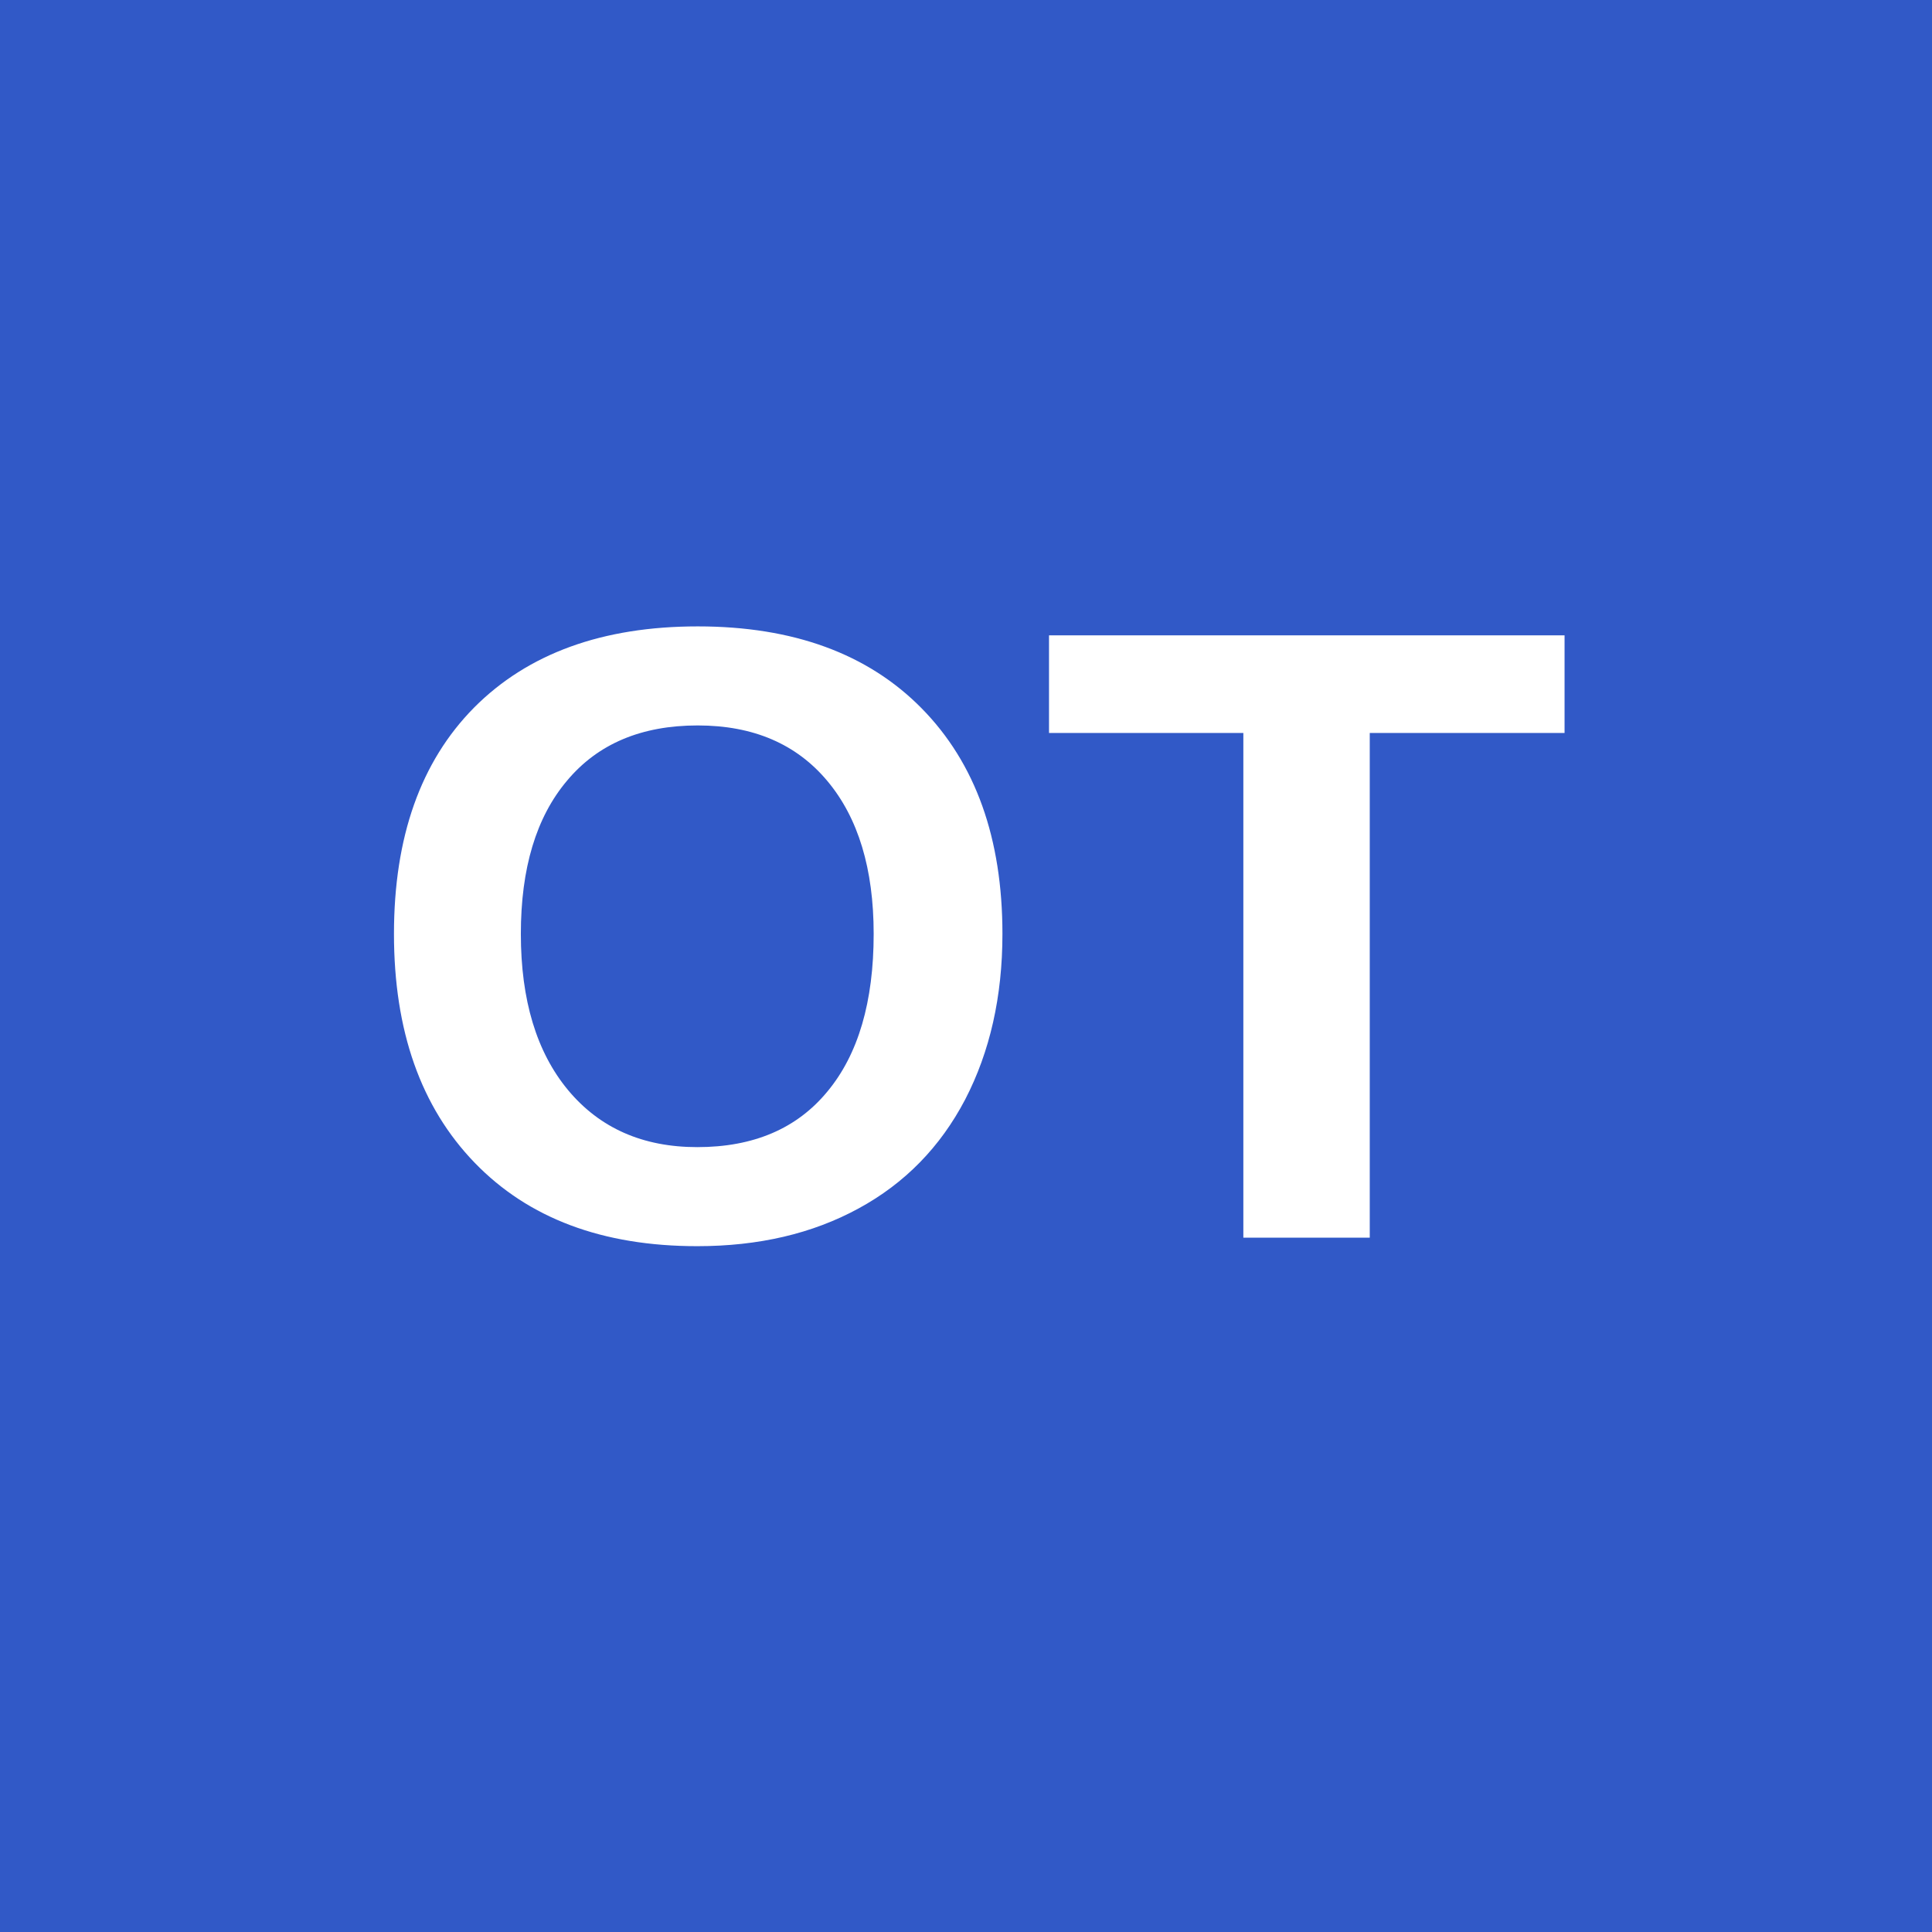
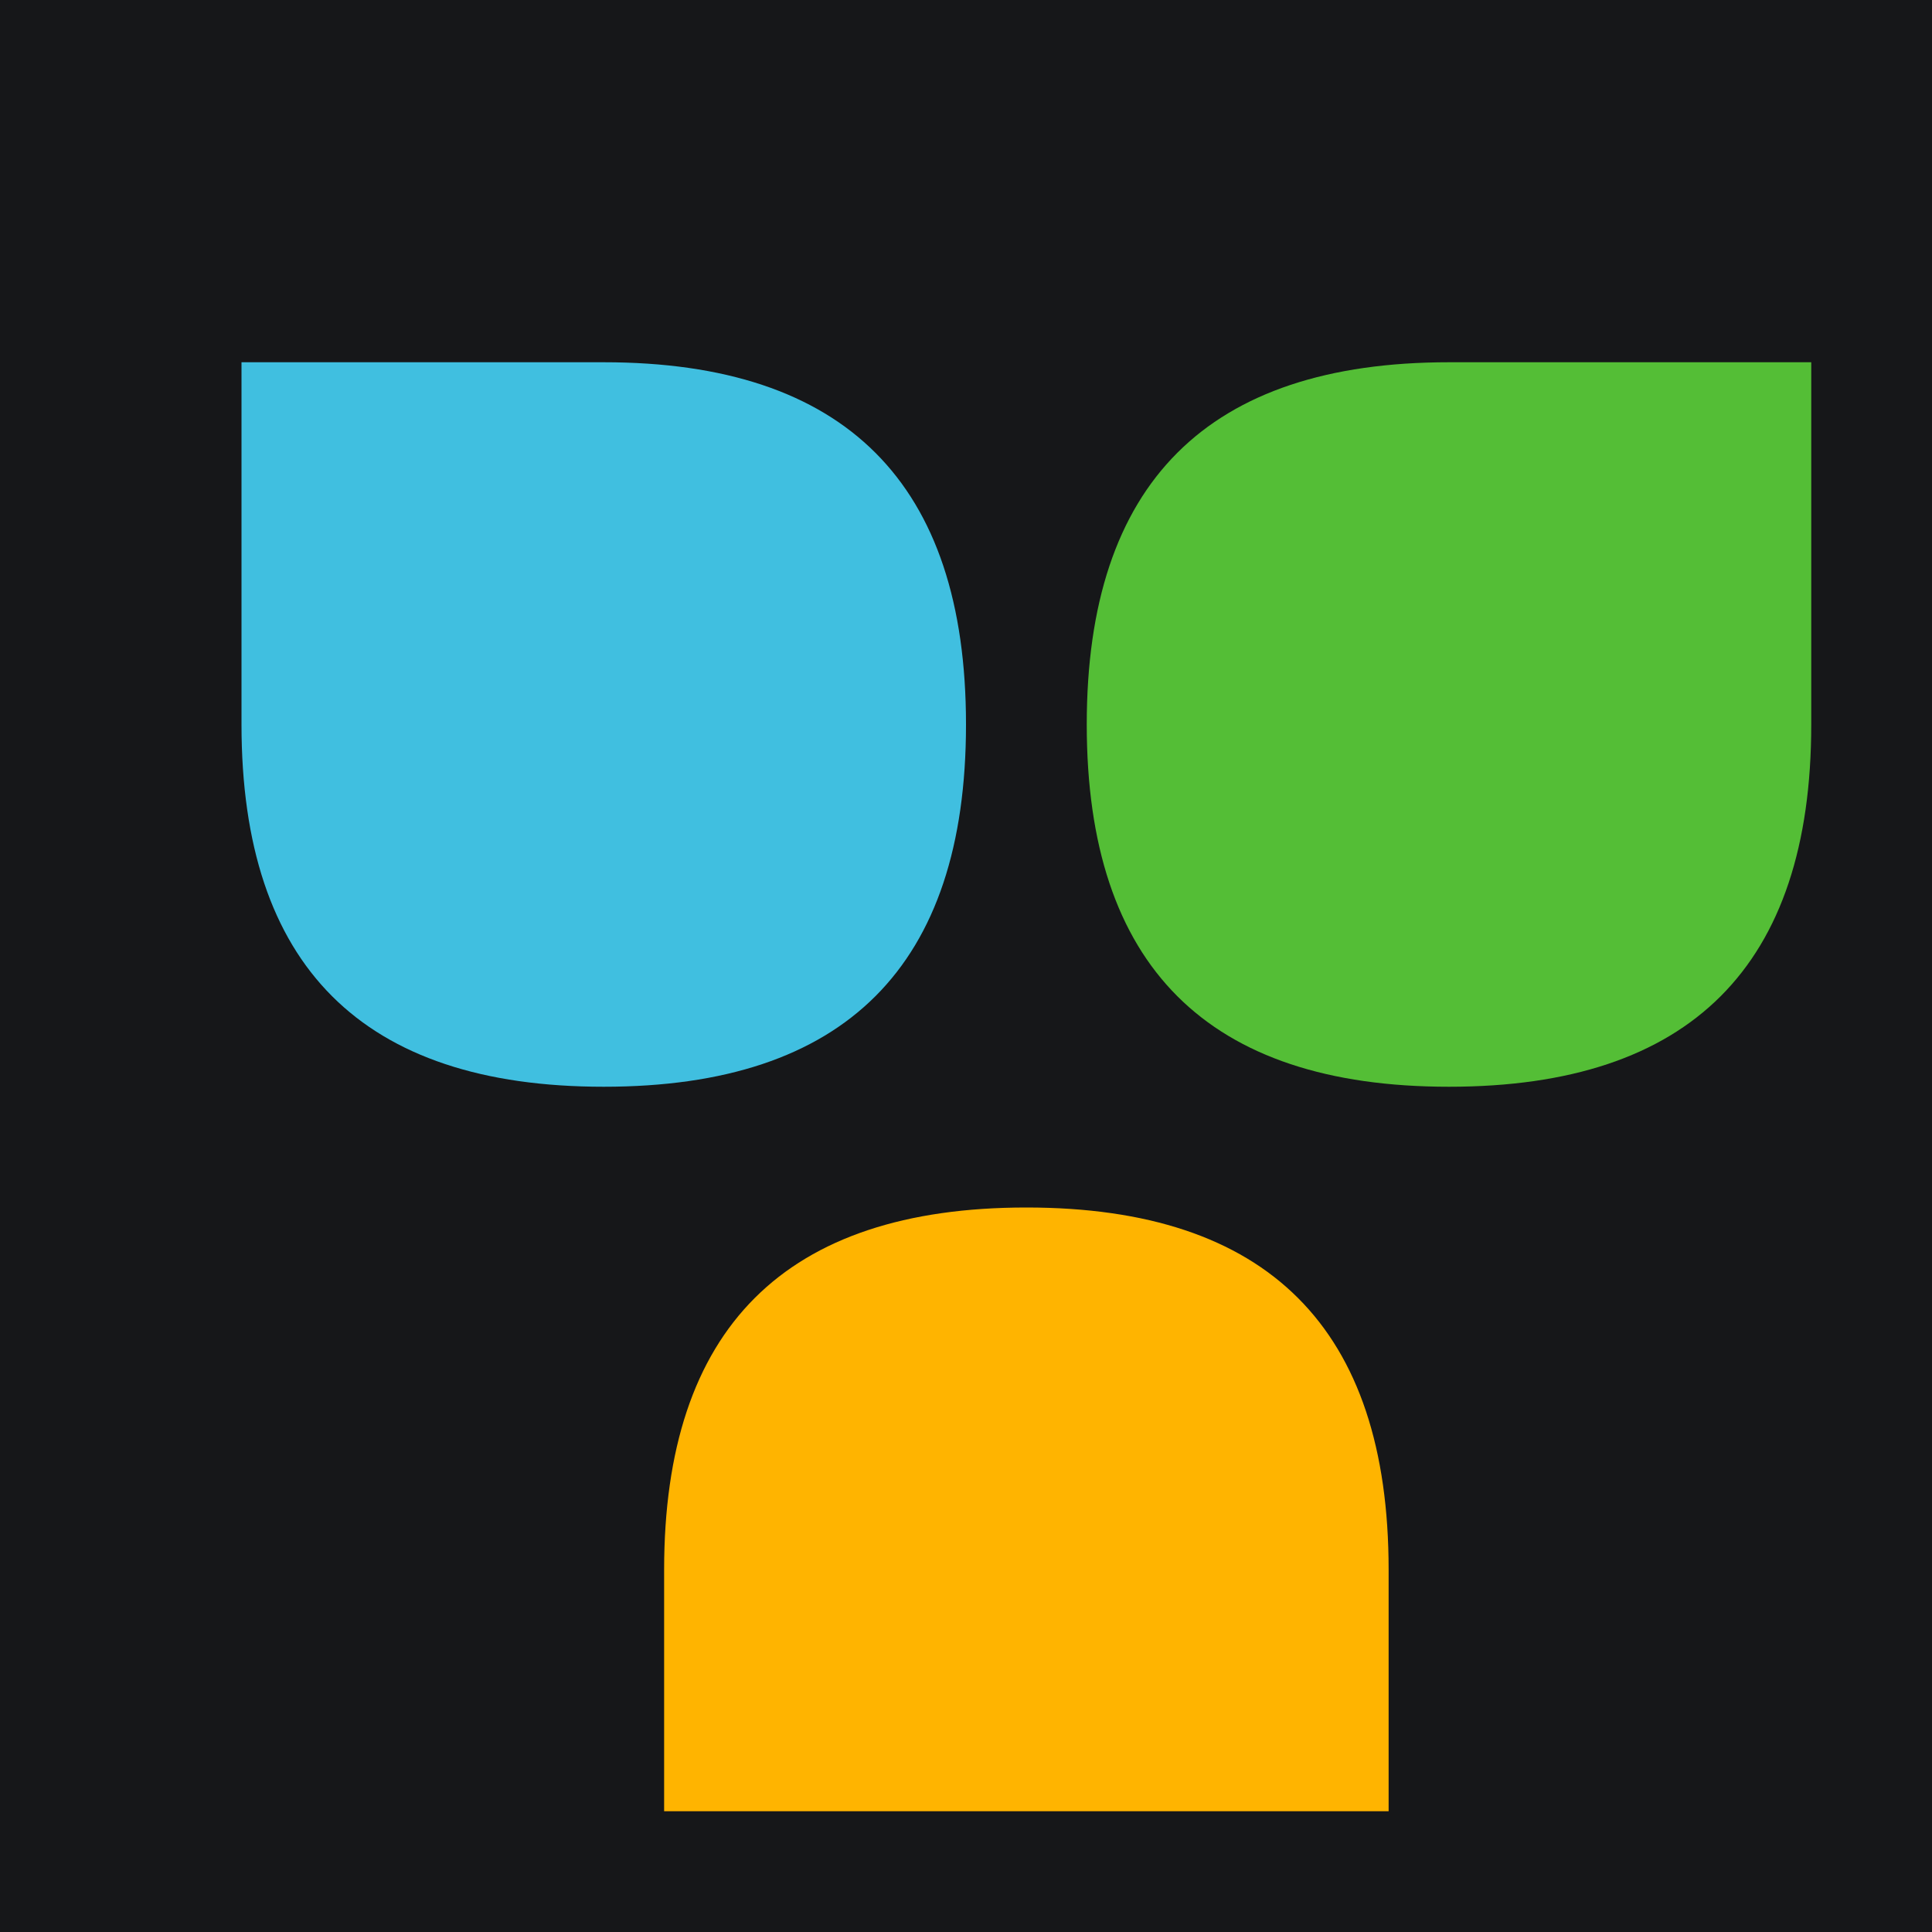
<svg xmlns="http://www.w3.org/2000/svg" viewBox="0 0 64 64">
-   <rect width="64" height="64" fill="#3159c7" />
-   <text x="32" y="41" font-family="Arial,sans-serif" font-weight="700" font-size="29" text-anchor="middle" fill="white">ОТ</text>
+   <rect width="64" height="64" fill="#161719" />
+   <path d="M8 12H20Q32 12 32 24T20 36Q8 36 8 24Z" fill="#40bfe0" />
+   <path d="M36 24Q36 12 48 12H60V24Q60 36 48 36T36 24Z" fill="#54be36" />
+   <path d="M22 52Q22 40 34 40T46 52V60H22Z" fill="#ffb400" />
</svg>
